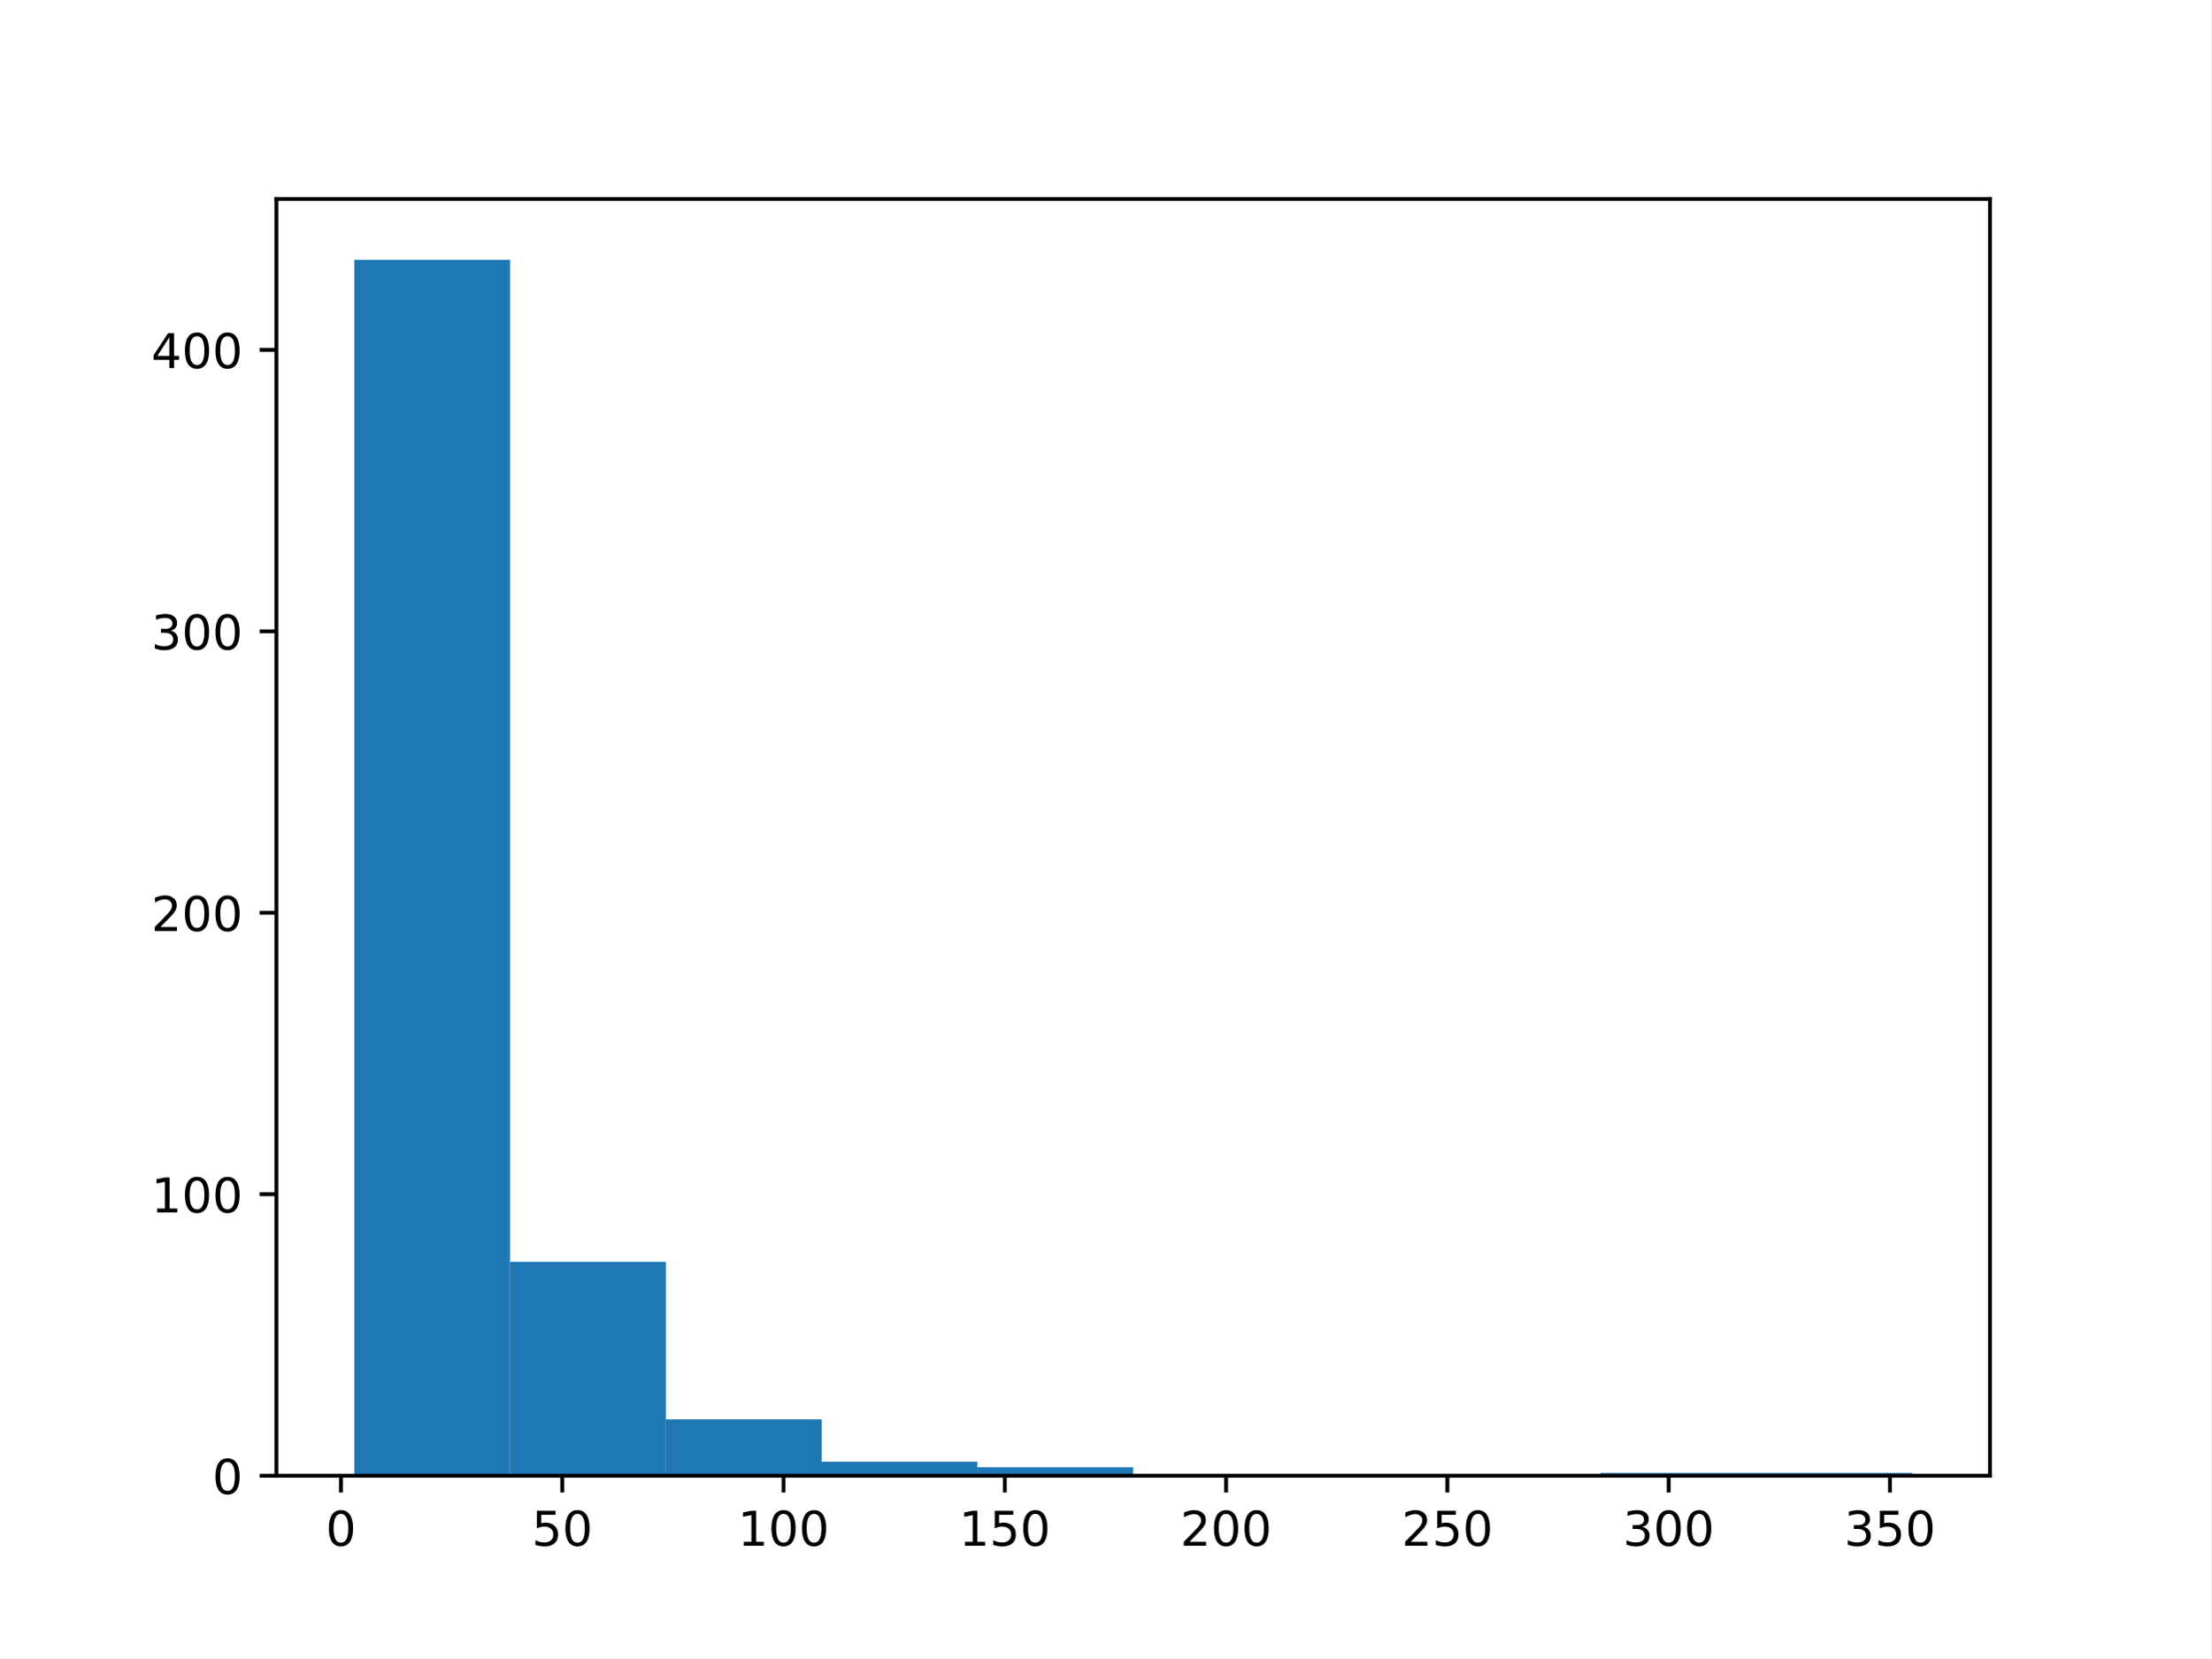
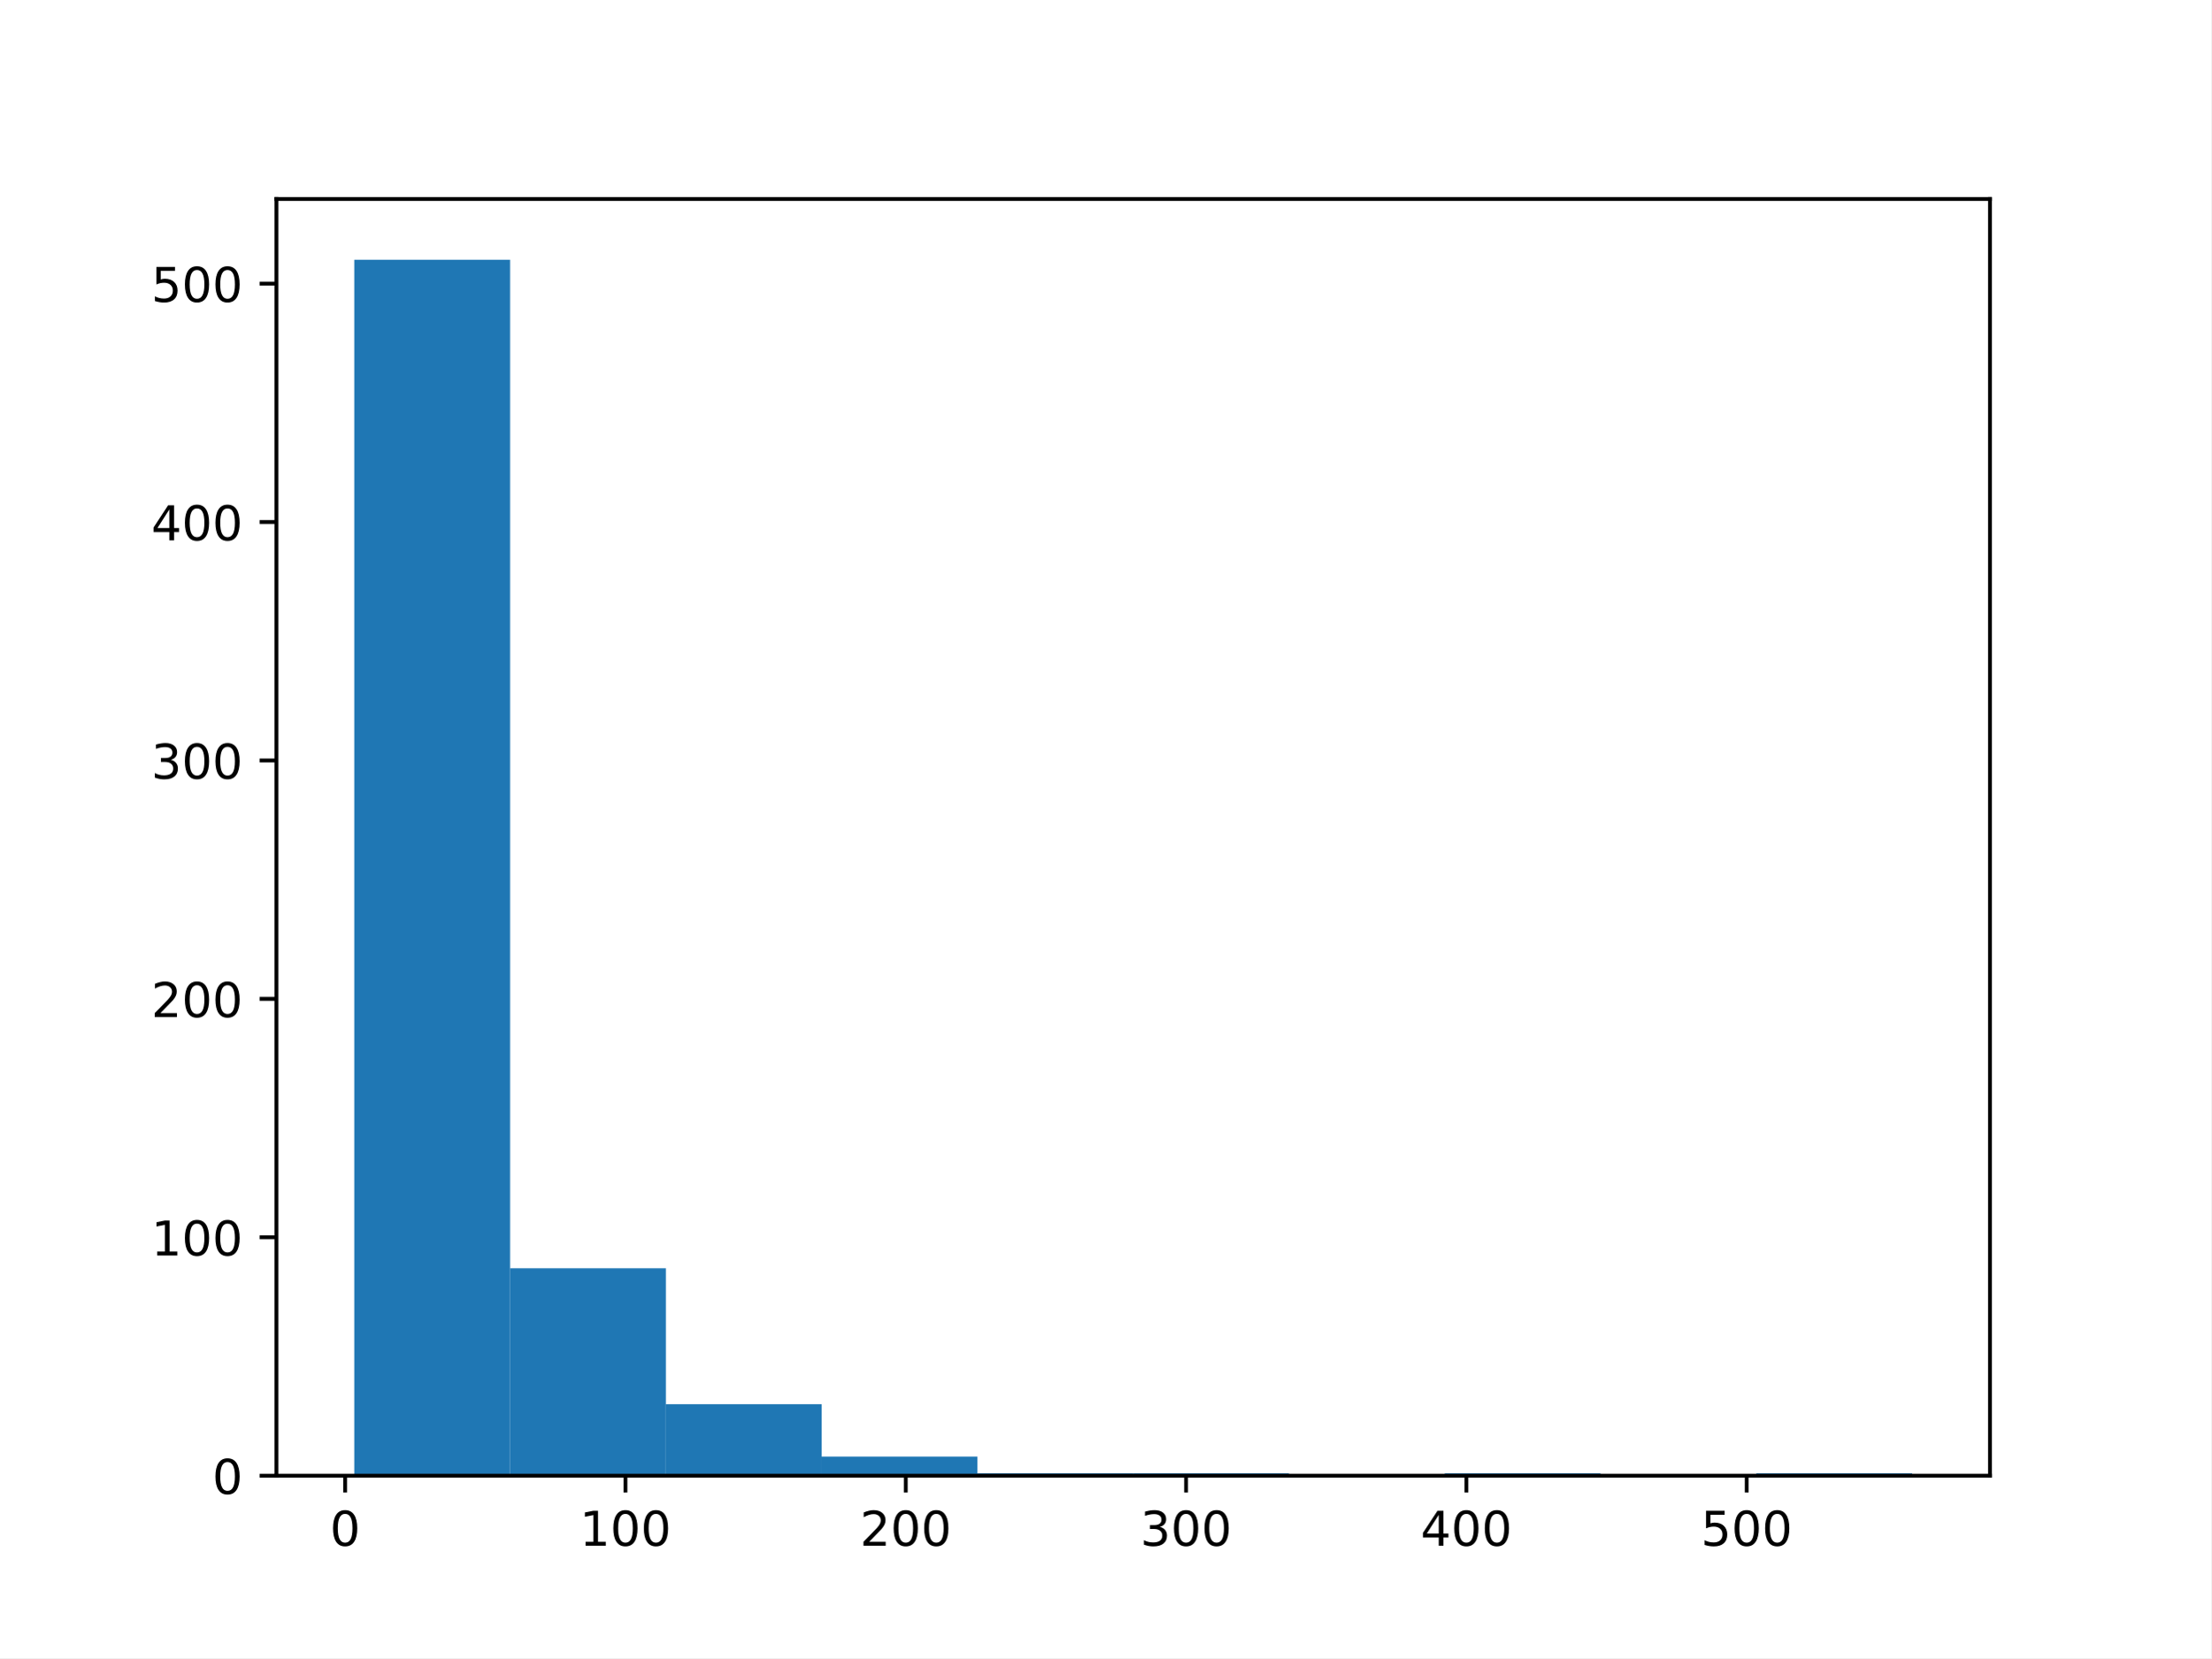
<svg xmlns="http://www.w3.org/2000/svg" xmlns:xlink="http://www.w3.org/1999/xlink" height="345.6pt" version="1.1" viewBox="0 0 460.8 345.6" width="460.8pt">
  <defs>
    <style type="text/css">*{stroke-linecap:butt;stroke-linejoin:round;}</style>
  </defs>
  <g id="figure_1">
    <g id="patch_1">
      <path d="M 0 345.6  L 460.8 345.6  L 460.8 0  L 0 0  z " style="fill:#ffffff;" />
    </g>
    <g id="axes_1">
      <g id="patch_2">
        <path d="M 57.6 307.584  L 414.72 307.584  L 414.72 41.472  L 57.6 41.472  z " style="fill:#ffffff;" />
      </g>
      <g id="patch_3">
-         <path clip-path="url(#p06d4630732)" d="M 73.833 307.584  L 106.298 307.584  L 106.298 54.144  L 73.833 54.144  z " style="fill:#1f77b4;" />
+         <path clip-path="url(#pb0f2e98c49)" d="M 73.833 307.584  L 106.298 307.584  L 106.298 54.144  L 73.833 54.144  z " style="fill:#1f77b4;" />
      </g>
      <g id="patch_4">
-         <path clip-path="url(#p06d4630732)" d="M 106.298 307.584  L 138.764 307.584  L 138.764 262.997  L 106.298 262.997  z " style="fill:#1f77b4;" />
+         <path clip-path="url(#pb0f2e98c49)" d="M 106.298 307.584  L 138.764 307.584  L 138.764 264.35  L 106.298 264.35  z " style="fill:#1f77b4;" />
      </g>
      <g id="patch_5">
-         <path clip-path="url(#p06d4630732)" d="M 138.764 307.584  L 171.229 307.584  L 171.229 295.851  L 138.764 295.851  z " style="fill:#1f77b4;" />
+         <path clip-path="url(#pb0f2e98c49)" d="M 138.764 307.584  L 171.229 307.584  L 171.229 292.676  L 138.764 292.676  z " style="fill:#1f77b4;" />
      </g>
      <g id="patch_6">
-         <path clip-path="url(#p06d4630732)" d="M 171.229 307.584  L 203.695 307.584  L 203.695 304.651  L 171.229 304.651  z " style="fill:#1f77b4;" />
+         <path clip-path="url(#pb0f2e98c49)" d="M 171.229 307.584  L 203.695 307.584  L 203.695 303.608  L 171.229 303.608  z " style="fill:#1f77b4;" />
      </g>
      <g id="patch_7">
-         <path clip-path="url(#p06d4630732)" d="M 203.695 307.584  L 236.16 307.584  L 236.16 305.824  L 203.695 305.824  z " style="fill:#1f77b4;" />
+         <path clip-path="url(#pb0f2e98c49)" d="M 203.695 307.584  L 236.16 307.584  L 236.16 307.087  L 203.695 307.087  z " style="fill:#1f77b4;" />
      </g>
      <g id="patch_8">
-         <path clip-path="url(#p06d4630732)" d="M 236.16 307.584  L 268.625 307.584  L 268.625 307.584  L 236.16 307.584  z " style="fill:#1f77b4;" />
+         <path clip-path="url(#pb0f2e98c49)" d="M 236.16 307.584  L 268.625 307.584  L 268.625 307.087  L 236.16 307.087  z " style="fill:#1f77b4;" />
      </g>
      <g id="patch_9">
-         <path clip-path="url(#p06d4630732)" d="M 268.625 307.584  L 301.091 307.584  L 301.091 307.584  L 268.625 307.584  z " style="fill:#1f77b4;" />
+         <path clip-path="url(#pb0f2e98c49)" d="M 268.625 307.584  L 301.091 307.584  L 301.091 307.584  L 268.625 307.584  z " style="fill:#1f77b4;" />
      </g>
      <g id="patch_10">
-         <path clip-path="url(#p06d4630732)" d="M 301.091 307.584  L 333.556 307.584  L 333.556 307.584  L 301.091 307.584  z " style="fill:#1f77b4;" />
+         <path clip-path="url(#pb0f2e98c49)" d="M 301.091 307.584  L 333.556 307.584  L 333.556 307.087  L 301.091 307.087  z " style="fill:#1f77b4;" />
      </g>
      <g id="patch_11">
-         <path clip-path="url(#p06d4630732)" d="M 333.556 307.584  L 366.022 307.584  L 366.022 306.997  L 333.556 306.997  z " style="fill:#1f77b4;" />
+         <path clip-path="url(#pb0f2e98c49)" d="M 333.556 307.584  L 366.022 307.584  L 366.022 307.584  L 333.556 307.584  z " style="fill:#1f77b4;" />
      </g>
      <g id="patch_12">
-         <path clip-path="url(#p06d4630732)" d="M 366.022 307.584  L 398.487 307.584  L 398.487 306.997  L 366.022 306.997  z " style="fill:#1f77b4;" />
+         <path clip-path="url(#pb0f2e98c49)" d="M 366.022 307.584  L 398.487 307.584  L 398.487 307.087  L 366.022 307.087  z " style="fill:#1f77b4;" />
      </g>
      <g id="matplotlib.axis_1">
        <g id="xtick_1">
          <g id="line2d_1">
            <defs>
-               <path d="M 0 0  L 0 3.5  " id="m9f8f581f3e" style="stroke:#000000;stroke-width:0.8;" />
+               <path d="M 0 0  L 0 3.5  " id="mad34ed8251" style="stroke:#000000;stroke-width:0.8;" />
            </defs>
            <g>
-               <use style="stroke:#000000;stroke-width:0.8;" x="71.052" xlink:href="#m9f8f581f3e" y="307.584" />
+               <use style="stroke:#000000;stroke-width:0.8;" x="71.923" xlink:href="#mad34ed8251" y="307.584" />
            </g>
          </g>
          <g id="text_1">
-             <g transform="translate(67.87065 322.1824)scale(0.1 -0.1)">
+             <g transform="translate(68.74203 322.1824)scale(0.1 -0.1)">
              <defs>
                <path d="M 31.781 66.406  Q 24.172 66.406 20.328 58.906  Q 16.5 51.422 16.5 36.375  Q 16.5 21.391 20.328 13.891  Q 24.172 6.391 31.781 6.391  Q 39.453 6.391 43.281 13.891  Q 47.125 21.391 47.125 36.375  Q 47.125 51.422 43.281 58.906  Q 39.453 66.406 31.781 66.406  z M 31.781 74.219  Q 44.047 74.219 50.516 64.516  Q 56.984 54.828 56.984 36.375  Q 56.984 17.969 50.516 8.266  Q 44.047 -1.422 31.781 -1.422  Q 19.531 -1.422 13.062 8.266  Q 6.594 17.969 6.594 36.375  Q 6.594 54.828 13.062 64.516  Q 19.531 74.219 31.781 74.219  z " id="DejaVuSans-48" />
              </defs>
              <use xlink:href="#DejaVuSans-48" />
            </g>
          </g>
        </g>
        <g id="xtick_2">
          <g id="line2d_2">
            <g>
-               <use style="stroke:#000000;stroke-width:0.8;" x="117.17" xlink:href="#m9f8f581f3e" y="307.584" />
+               <use style="stroke:#000000;stroke-width:0.8;" x="130.343" xlink:href="#mad34ed8251" y="307.584" />
            </g>
          </g>
          <g id="text_2">
-             <g transform="translate(110.8071 322.1824)scale(0.1 -0.1)">
-               <defs>
-                 <path d="M 10.797 72.906  L 49.516 72.906  L 49.516 64.594  L 19.828 64.594  L 19.828 46.734  Q 21.969 47.469 24.109 47.828  Q 26.266 48.188 28.422 48.188  Q 40.625 48.188 47.75 41.5  Q 54.891 34.812 54.891 23.391  Q 54.891 11.625 47.562 5.094  Q 40.234 -1.422 26.906 -1.422  Q 22.312 -1.422 17.547 -0.641  Q 12.797 0.141 7.719 1.703  L 7.719 11.625  Q 12.109 9.234 16.797 8.062  Q 21.484 6.891 26.703 6.891  Q 35.156 6.891 40.078 11.328  Q 45.016 15.766 45.016 23.391  Q 45.016 31 40.078 35.438  Q 35.156 39.891 26.703 39.891  Q 22.75 39.891 18.812 39.016  Q 14.891 38.141 10.797 36.281  z " id="DejaVuSans-53" />
-               </defs>
-               <use xlink:href="#DejaVuSans-53" />
-               <use x="63.623" xlink:href="#DejaVuSans-48" />
+             <g transform="translate(120.7988 322.1824)scale(0.1 -0.1)">
+               <defs>
+                 <path d="M 12.406 8.297  L 28.516 8.297  L 28.516 63.922  L 10.984 60.406  L 10.984 69.391  L 28.422 72.906  L 38.281 72.906  L 38.281 8.297  L 54.391 8.297  L 54.391 0  L 12.406 0  z " id="DejaVuSans-49" />
+               </defs>
+               <use xlink:href="#DejaVuSans-49" />
+               <use x="63.623" xlink:href="#DejaVuSans-48" />
+               <use x="127.246" xlink:href="#DejaVuSans-48" />
            </g>
          </g>
        </g>
        <g id="xtick_3">
          <g id="line2d_3">
            <g>
-               <use style="stroke:#000000;stroke-width:0.8;" x="163.287" xlink:href="#m9f8f581f3e" y="307.584" />
+               <use style="stroke:#000000;stroke-width:0.8;" x="188.762" xlink:href="#mad34ed8251" y="307.584" />
            </g>
          </g>
          <g id="text_3">
-             <g transform="translate(153.7435 322.1824)scale(0.1 -0.1)">
-               <defs>
-                 <path d="M 12.406 8.297  L 28.516 8.297  L 28.516 63.922  L 10.984 60.406  L 10.984 69.391  L 28.422 72.906  L 38.281 72.906  L 38.281 8.297  L 54.391 8.297  L 54.391 0  L 12.406 0  z " id="DejaVuSans-49" />
-               </defs>
-               <use xlink:href="#DejaVuSans-49" />
+             <g transform="translate(179.2182 322.1824)scale(0.1 -0.1)">
+               <defs>
+                 <path d="M 19.188 8.297  L 53.609 8.297  L 53.609 0  L 7.328 0  L 7.328 8.297  Q 12.938 14.109 22.625 23.891  Q 32.328 33.688 34.812 36.531  Q 39.547 41.844 41.422 45.531  Q 43.312 49.219 43.312 52.781  Q 43.312 58.594 39.234 62.25  Q 35.156 65.922 28.609 65.922  Q 23.969 65.922 18.812 64.312  Q 13.672 62.703 7.812 59.422  L 7.812 69.391  Q 13.766 71.781 18.938 73  Q 24.125 74.219 28.422 74.219  Q 39.75 74.219 46.484 68.547  Q 53.219 62.891 53.219 53.422  Q 53.219 48.922 51.531 44.891  Q 49.859 40.875 45.406 35.406  Q 44.188 33.984 37.641 27.219  Q 31.109 20.453 19.188 8.297  z " id="DejaVuSans-50" />
+               </defs>
+               <use xlink:href="#DejaVuSans-50" />
              <use x="63.623" xlink:href="#DejaVuSans-48" />
              <use x="127.246" xlink:href="#DejaVuSans-48" />
            </g>
          </g>
        </g>
        <g id="xtick_4">
          <g id="line2d_4">
            <g>
-               <use style="stroke:#000000;stroke-width:0.8;" x="209.405" xlink:href="#m9f8f581f3e" y="307.584" />
+               <use style="stroke:#000000;stroke-width:0.8;" x="247.181" xlink:href="#mad34ed8251" y="307.584" />
            </g>
          </g>
          <g id="text_4">
-             <g transform="translate(199.8611 322.1824)scale(0.1 -0.1)">
-               <use xlink:href="#DejaVuSans-49" />
-               <use x="63.623" xlink:href="#DejaVuSans-53" />
+             <g transform="translate(237.6375 322.1824)scale(0.1 -0.1)">
+               <defs>
+                 <path d="M 40.578 39.312  Q 47.656 37.797 51.625 33  Q 55.609 28.219 55.609 21.188  Q 55.609 10.406 48.188 4.484  Q 40.766 -1.422 27.094 -1.422  Q 22.516 -1.422 17.656 -0.516  Q 12.797 0.391 7.625 2.203  L 7.625 11.719  Q 11.719 9.328 16.594 8.109  Q 21.484 6.891 26.812 6.891  Q 36.078 6.891 40.938 10.547  Q 45.797 14.203 45.797 21.188  Q 45.797 27.641 41.281 31.266  Q 36.766 34.906 28.719 34.906  L 20.219 34.906  L 20.219 43.016  L 29.109 43.016  Q 36.375 43.016 40.234 45.922  Q 44.094 48.828 44.094 54.297  Q 44.094 59.906 40.109 62.906  Q 36.141 65.922 28.719 65.922  Q 24.656 65.922 20.016 65.031  Q 15.375 64.156 9.812 62.312  L 9.812 71.094  Q 15.438 72.656 20.344 73.438  Q 25.25 74.219 29.594 74.219  Q 40.828 74.219 47.359 69.109  Q 53.906 64.016 53.906 55.328  Q 53.906 49.266 50.438 45.094  Q 46.969 40.922 40.578 39.312  z " id="DejaVuSans-51" />
+               </defs>
+               <use xlink:href="#DejaVuSans-51" />
+               <use x="63.623" xlink:href="#DejaVuSans-48" />
              <use x="127.246" xlink:href="#DejaVuSans-48" />
            </g>
          </g>
        </g>
        <g id="xtick_5">
          <g id="line2d_5">
            <g>
-               <use style="stroke:#000000;stroke-width:0.8;" x="255.523" xlink:href="#m9f8f581f3e" y="307.584" />
+               <use style="stroke:#000000;stroke-width:0.8;" x="305.601" xlink:href="#mad34ed8251" y="307.584" />
            </g>
          </g>
          <g id="text_5">
-             <g transform="translate(245.9788 322.1824)scale(0.1 -0.1)">
-               <defs>
-                 <path d="M 19.188 8.297  L 53.609 8.297  L 53.609 0  L 7.328 0  L 7.328 8.297  Q 12.938 14.109 22.625 23.891  Q 32.328 33.688 34.812 36.531  Q 39.547 41.844 41.422 45.531  Q 43.312 49.219 43.312 52.781  Q 43.312 58.594 39.234 62.25  Q 35.156 65.922 28.609 65.922  Q 23.969 65.922 18.812 64.312  Q 13.672 62.703 7.812 59.422  L 7.812 69.391  Q 13.766 71.781 18.938 73  Q 24.125 74.219 28.422 74.219  Q 39.75 74.219 46.484 68.547  Q 53.219 62.891 53.219 53.422  Q 53.219 48.922 51.531 44.891  Q 49.859 40.875 45.406 35.406  Q 44.188 33.984 37.641 27.219  Q 31.109 20.453 19.188 8.297  z " id="DejaVuSans-50" />
-               </defs>
-               <use xlink:href="#DejaVuSans-50" />
+             <g transform="translate(296.0568 322.1824)scale(0.1 -0.1)">
+               <defs>
+                 <path d="M 37.797 64.312  L 12.891 25.391  L 37.797 25.391  z M 35.203 72.906  L 47.609 72.906  L 47.609 25.391  L 58.016 25.391  L 58.016 17.188  L 47.609 17.188  L 47.609 0  L 37.797 0  L 37.797 17.188  L 4.891 17.188  L 4.891 26.703  z " id="DejaVuSans-52" />
+               </defs>
+               <use xlink:href="#DejaVuSans-52" />
              <use x="63.623" xlink:href="#DejaVuSans-48" />
              <use x="127.246" xlink:href="#DejaVuSans-48" />
            </g>
          </g>
        </g>
        <g id="xtick_6">
          <g id="line2d_6">
            <g>
-               <use style="stroke:#000000;stroke-width:0.8;" x="301.64" xlink:href="#m9f8f581f3e" y="307.584" />
+               <use style="stroke:#000000;stroke-width:0.8;" x="364.02" xlink:href="#mad34ed8251" y="307.584" />
            </g>
          </g>
          <g id="text_6">
-             <g transform="translate(292.0964 322.1824)scale(0.1 -0.1)">
-               <use xlink:href="#DejaVuSans-50" />
-               <use x="63.623" xlink:href="#DejaVuSans-53" />
-               <use x="127.246" xlink:href="#DejaVuSans-48" />
-             </g>
-           </g>
-         </g>
-         <g id="xtick_7">
-           <g id="line2d_7">
-             <g>
-               <use style="stroke:#000000;stroke-width:0.8;" x="347.758" xlink:href="#m9f8f581f3e" y="307.584" />
-             </g>
-           </g>
-           <g id="text_7">
-             <g transform="translate(338.2141 322.1824)scale(0.1 -0.1)">
-               <defs>
-                 <path d="M 40.578 39.312  Q 47.656 37.797 51.625 33  Q 55.609 28.219 55.609 21.188  Q 55.609 10.406 48.188 4.484  Q 40.766 -1.422 27.094 -1.422  Q 22.516 -1.422 17.656 -0.516  Q 12.797 0.391 7.625 2.203  L 7.625 11.719  Q 11.719 9.328 16.594 8.109  Q 21.484 6.891 26.812 6.891  Q 36.078 6.891 40.938 10.547  Q 45.797 14.203 45.797 21.188  Q 45.797 27.641 41.281 31.266  Q 36.766 34.906 28.719 34.906  L 20.219 34.906  L 20.219 43.016  L 29.109 43.016  Q 36.375 43.016 40.234 45.922  Q 44.094 48.828 44.094 54.297  Q 44.094 59.906 40.109 62.906  Q 36.141 65.922 28.719 65.922  Q 24.656 65.922 20.016 65.031  Q 15.375 64.156 9.812 62.312  L 9.812 71.094  Q 15.438 72.656 20.344 73.438  Q 25.25 74.219 29.594 74.219  Q 40.828 74.219 47.359 69.109  Q 53.906 64.016 53.906 55.328  Q 53.906 49.266 50.438 45.094  Q 46.969 40.922 40.578 39.312  z " id="DejaVuSans-51" />
-               </defs>
-               <use xlink:href="#DejaVuSans-51" />
-               <use x="63.623" xlink:href="#DejaVuSans-48" />
-               <use x="127.246" xlink:href="#DejaVuSans-48" />
-             </g>
-           </g>
-         </g>
-         <g id="xtick_8">
-           <g id="line2d_8">
-             <g>
-               <use style="stroke:#000000;stroke-width:0.8;" x="393.876" xlink:href="#m9f8f581f3e" y="307.584" />
-             </g>
-           </g>
-           <g id="text_8">
-             <g transform="translate(384.3318 322.1824)scale(0.1 -0.1)">
-               <use xlink:href="#DejaVuSans-51" />
-               <use x="63.623" xlink:href="#DejaVuSans-53" />
+             <g transform="translate(354.4761 322.1824)scale(0.1 -0.1)">
+               <defs>
+                 <path d="M 10.797 72.906  L 49.516 72.906  L 49.516 64.594  L 19.828 64.594  L 19.828 46.734  Q 21.969 47.469 24.109 47.828  Q 26.266 48.188 28.422 48.188  Q 40.625 48.188 47.75 41.5  Q 54.891 34.812 54.891 23.391  Q 54.891 11.625 47.562 5.094  Q 40.234 -1.422 26.906 -1.422  Q 22.312 -1.422 17.547 -0.641  Q 12.797 0.141 7.719 1.703  L 7.719 11.625  Q 12.109 9.234 16.797 8.062  Q 21.484 6.891 26.703 6.891  Q 35.156 6.891 40.078 11.328  Q 45.016 15.766 45.016 23.391  Q 45.016 31 40.078 35.438  Q 35.156 39.891 26.703 39.891  Q 22.75 39.891 18.812 39.016  Q 14.891 38.141 10.797 36.281  z " id="DejaVuSans-53" />
+               </defs>
+               <use xlink:href="#DejaVuSans-53" />
+               <use x="63.623" xlink:href="#DejaVuSans-48" />
              <use x="127.246" xlink:href="#DejaVuSans-48" />
            </g>
          </g>
        </g>
      </g>
      <g id="matplotlib.axis_2">
        <g id="ytick_1">
-           <g id="line2d_9">
+           <g id="line2d_7">
            <defs>
-               <path d="M 0 0  L -3.5 0  " id="m15f37e6e4d" style="stroke:#000000;stroke-width:0.8;" />
+               <path d="M 0 0  L -3.5 0  " id="md73cf20e64" style="stroke:#000000;stroke-width:0.8;" />
            </defs>
            <g>
-               <use style="stroke:#000000;stroke-width:0.8;" x="57.6" xlink:href="#m15f37e6e4d" y="307.584" />
-             </g>
-           </g>
-           <g id="text_9">
+               <use style="stroke:#000000;stroke-width:0.8;" x="57.6" xlink:href="#md73cf20e64" y="307.584" />
+             </g>
+           </g>
+           <g id="text_7">
            <g transform="translate(44.2375 311.3832)scale(0.1 -0.1)">
              <use xlink:href="#DejaVuSans-48" />
            </g>
          </g>
        </g>
        <g id="ytick_2">
+           <g id="line2d_8">
+             <g>
+               <use style="stroke:#000000;stroke-width:0.8;" x="57.6" xlink:href="#md73cf20e64" y="257.89" />
+             </g>
+           </g>
+           <g id="text_8">
+             <g transform="translate(31.5125 261.6891)scale(0.1 -0.1)">
+               <use xlink:href="#DejaVuSans-49" />
+               <use x="63.623" xlink:href="#DejaVuSans-48" />
+               <use x="127.246" xlink:href="#DejaVuSans-48" />
+             </g>
+           </g>
+         </g>
+         <g id="ytick_3">
+           <g id="line2d_9">
+             <g>
+               <use style="stroke:#000000;stroke-width:0.8;" x="57.6" xlink:href="#md73cf20e64" y="208.196" />
+             </g>
+           </g>
+           <g id="text_9">
+             <g transform="translate(31.5125 211.995)scale(0.1 -0.1)">
+               <use xlink:href="#DejaVuSans-50" />
+               <use x="63.623" xlink:href="#DejaVuSans-48" />
+               <use x="127.246" xlink:href="#DejaVuSans-48" />
+             </g>
+           </g>
+         </g>
+         <g id="ytick_4">
          <g id="line2d_10">
            <g>
-               <use style="stroke:#000000;stroke-width:0.8;" x="57.6" xlink:href="#m15f37e6e4d" y="248.917" />
+               <use style="stroke:#000000;stroke-width:0.8;" x="57.6" xlink:href="#md73cf20e64" y="158.502" />
            </g>
          </g>
          <g id="text_10">
-             <g transform="translate(31.5125 252.7166)scale(0.1 -0.1)">
-               <use xlink:href="#DejaVuSans-49" />
-               <use x="63.623" xlink:href="#DejaVuSans-48" />
-               <use x="127.246" xlink:href="#DejaVuSans-48" />
-             </g>
-           </g>
-         </g>
-         <g id="ytick_3">
+             <g transform="translate(31.5125 162.3009)scale(0.1 -0.1)">
+               <use xlink:href="#DejaVuSans-51" />
+               <use x="63.623" xlink:href="#DejaVuSans-48" />
+               <use x="127.246" xlink:href="#DejaVuSans-48" />
+             </g>
+           </g>
+         </g>
+         <g id="ytick_5">
          <g id="line2d_11">
            <g>
-               <use style="stroke:#000000;stroke-width:0.8;" x="57.6" xlink:href="#m15f37e6e4d" y="190.251" />
+               <use style="stroke:#000000;stroke-width:0.8;" x="57.6" xlink:href="#md73cf20e64" y="108.808" />
            </g>
          </g>
          <g id="text_11">
-             <g transform="translate(31.5125 194.0499)scale(0.1 -0.1)">
-               <use xlink:href="#DejaVuSans-50" />
-               <use x="63.623" xlink:href="#DejaVuSans-48" />
-               <use x="127.246" xlink:href="#DejaVuSans-48" />
-             </g>
-           </g>
-         </g>
-         <g id="ytick_4">
+             <g transform="translate(31.5125 112.6067)scale(0.1 -0.1)">
+               <use xlink:href="#DejaVuSans-52" />
+               <use x="63.623" xlink:href="#DejaVuSans-48" />
+               <use x="127.246" xlink:href="#DejaVuSans-48" />
+             </g>
+           </g>
+         </g>
+         <g id="ytick_6">
          <g id="line2d_12">
            <g>
-               <use style="stroke:#000000;stroke-width:0.8;" x="57.6" xlink:href="#m15f37e6e4d" y="131.584" />
+               <use style="stroke:#000000;stroke-width:0.8;" x="57.6" xlink:href="#md73cf20e64" y="59.113" />
            </g>
          </g>
          <g id="text_12">
-             <g transform="translate(31.5125 135.3832)scale(0.1 -0.1)">
-               <use xlink:href="#DejaVuSans-51" />
-               <use x="63.623" xlink:href="#DejaVuSans-48" />
-               <use x="127.246" xlink:href="#DejaVuSans-48" />
-             </g>
-           </g>
-         </g>
-         <g id="ytick_5">
-           <g id="line2d_13">
-             <g>
-               <use style="stroke:#000000;stroke-width:0.8;" x="57.6" xlink:href="#m15f37e6e4d" y="72.917" />
-             </g>
-           </g>
-           <g id="text_13">
-             <g transform="translate(31.5125 76.71655)scale(0.1 -0.1)">
-               <defs>
-                 <path d="M 37.797 64.312  L 12.891 25.391  L 37.797 25.391  z M 35.203 72.906  L 47.609 72.906  L 47.609 25.391  L 58.016 25.391  L 58.016 17.188  L 47.609 17.188  L 47.609 0  L 37.797 0  L 37.797 17.188  L 4.891 17.188  L 4.891 26.703  z " id="DejaVuSans-52" />
-               </defs>
-               <use xlink:href="#DejaVuSans-52" />
+             <g transform="translate(31.5125 62.91263)scale(0.1 -0.1)">
+               <use xlink:href="#DejaVuSans-53" />
              <use x="63.623" xlink:href="#DejaVuSans-48" />
              <use x="127.246" xlink:href="#DejaVuSans-48" />
            </g>
          </g>
        </g>
      </g>
      <g id="patch_13">
        <path d="M 57.6 307.584  L 57.6 41.472  " style="fill:none;stroke:#000000;stroke-linecap:square;stroke-linejoin:miter;stroke-width:0.8;" />
      </g>
      <g id="patch_14">
        <path d="M 414.72 307.584  L 414.72 41.472  " style="fill:none;stroke:#000000;stroke-linecap:square;stroke-linejoin:miter;stroke-width:0.8;" />
      </g>
      <g id="patch_15">
        <path d="M 57.6 307.584  L 414.72 307.584  " style="fill:none;stroke:#000000;stroke-linecap:square;stroke-linejoin:miter;stroke-width:0.8;" />
      </g>
      <g id="patch_16">
        <path d="M 57.6 41.472  L 414.72 41.472  " style="fill:none;stroke:#000000;stroke-linecap:square;stroke-linejoin:miter;stroke-width:0.8;" />
      </g>
    </g>
  </g>
  <defs>
-     <clipPath id="p06d4630732">
+     <clipPath id="pb0f2e98c49">
      <rect height="266.112" width="357.12" x="57.6" y="41.472" />
    </clipPath>
  </defs>
</svg>
